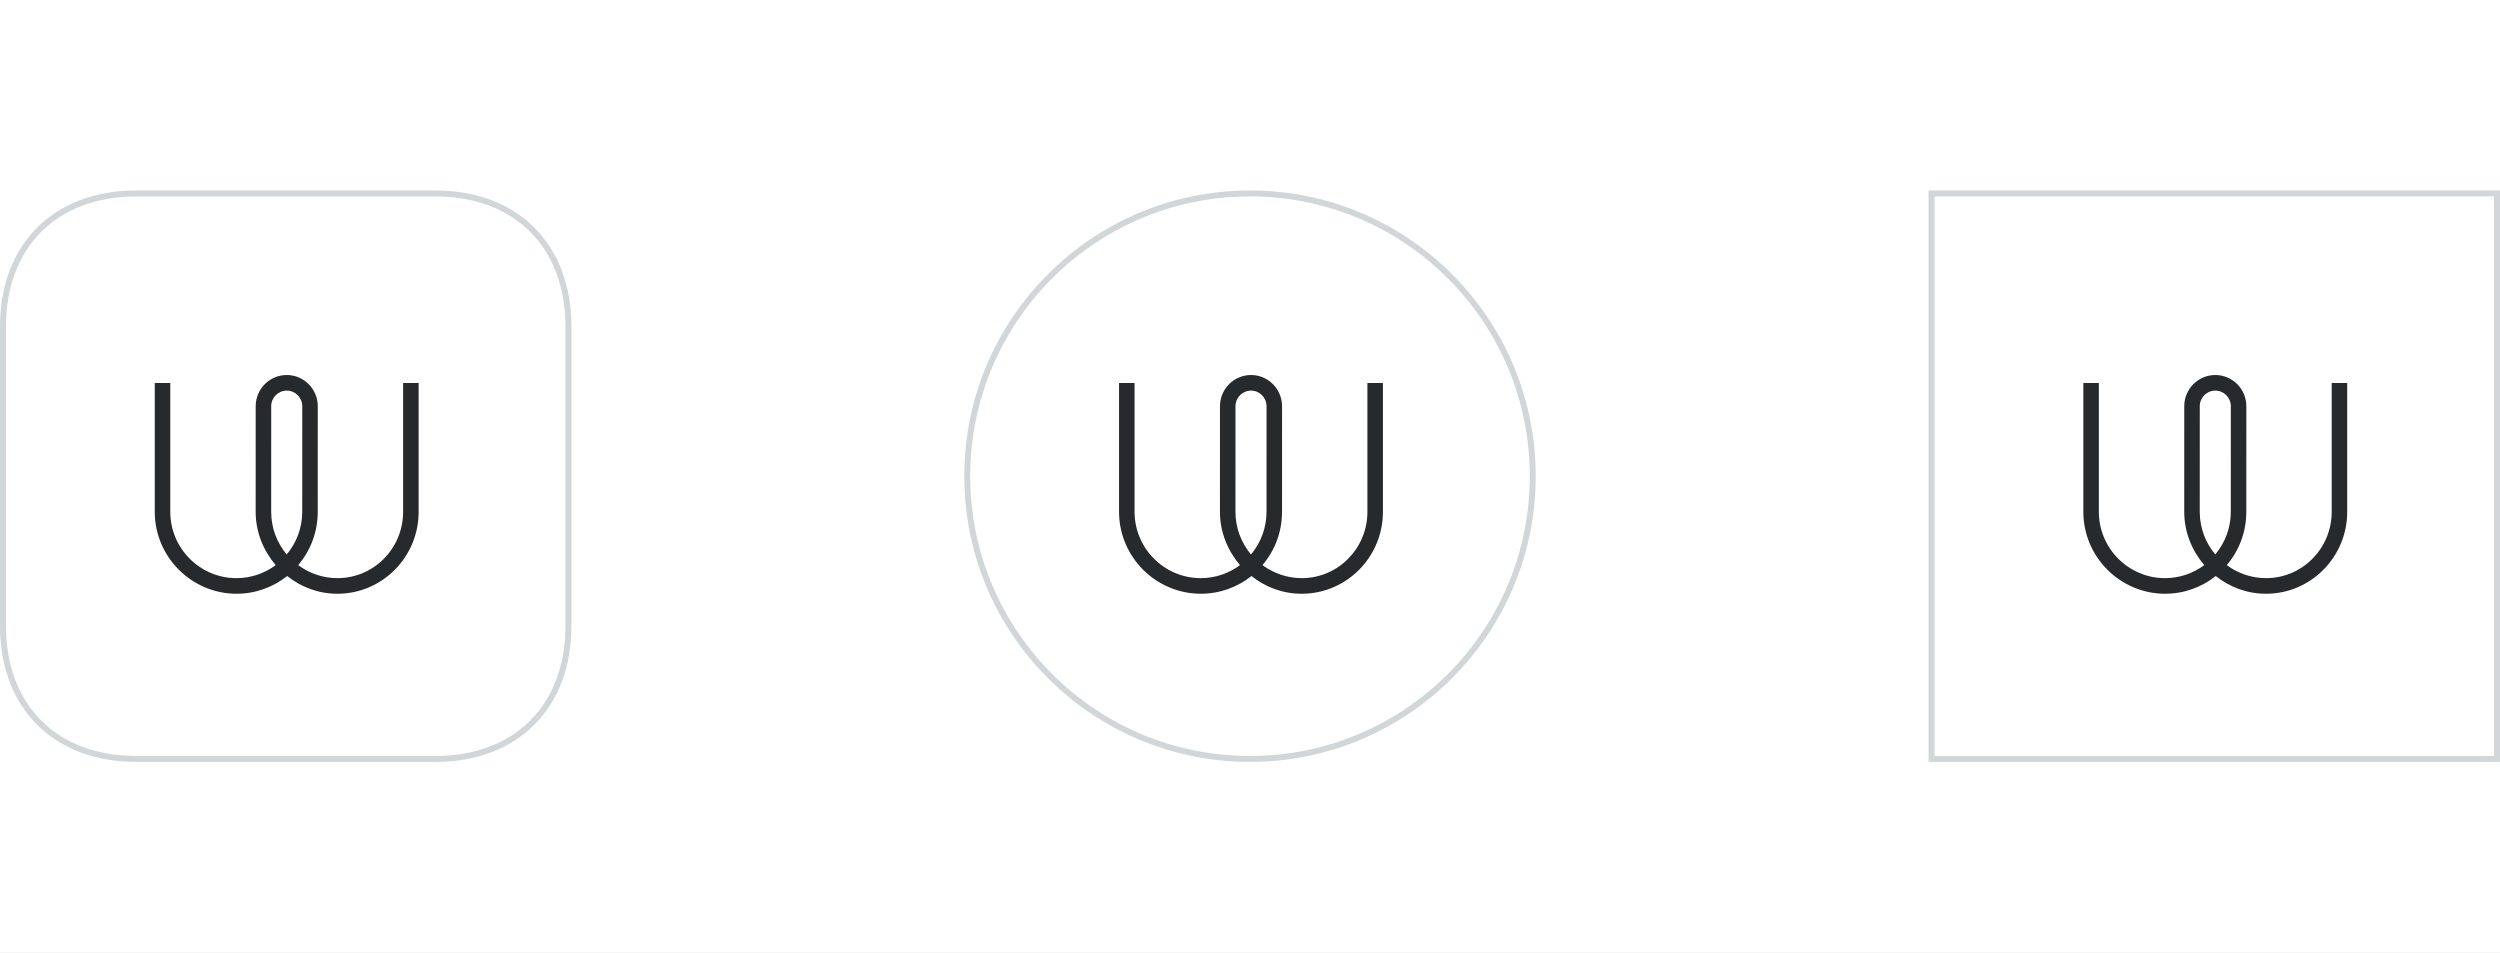
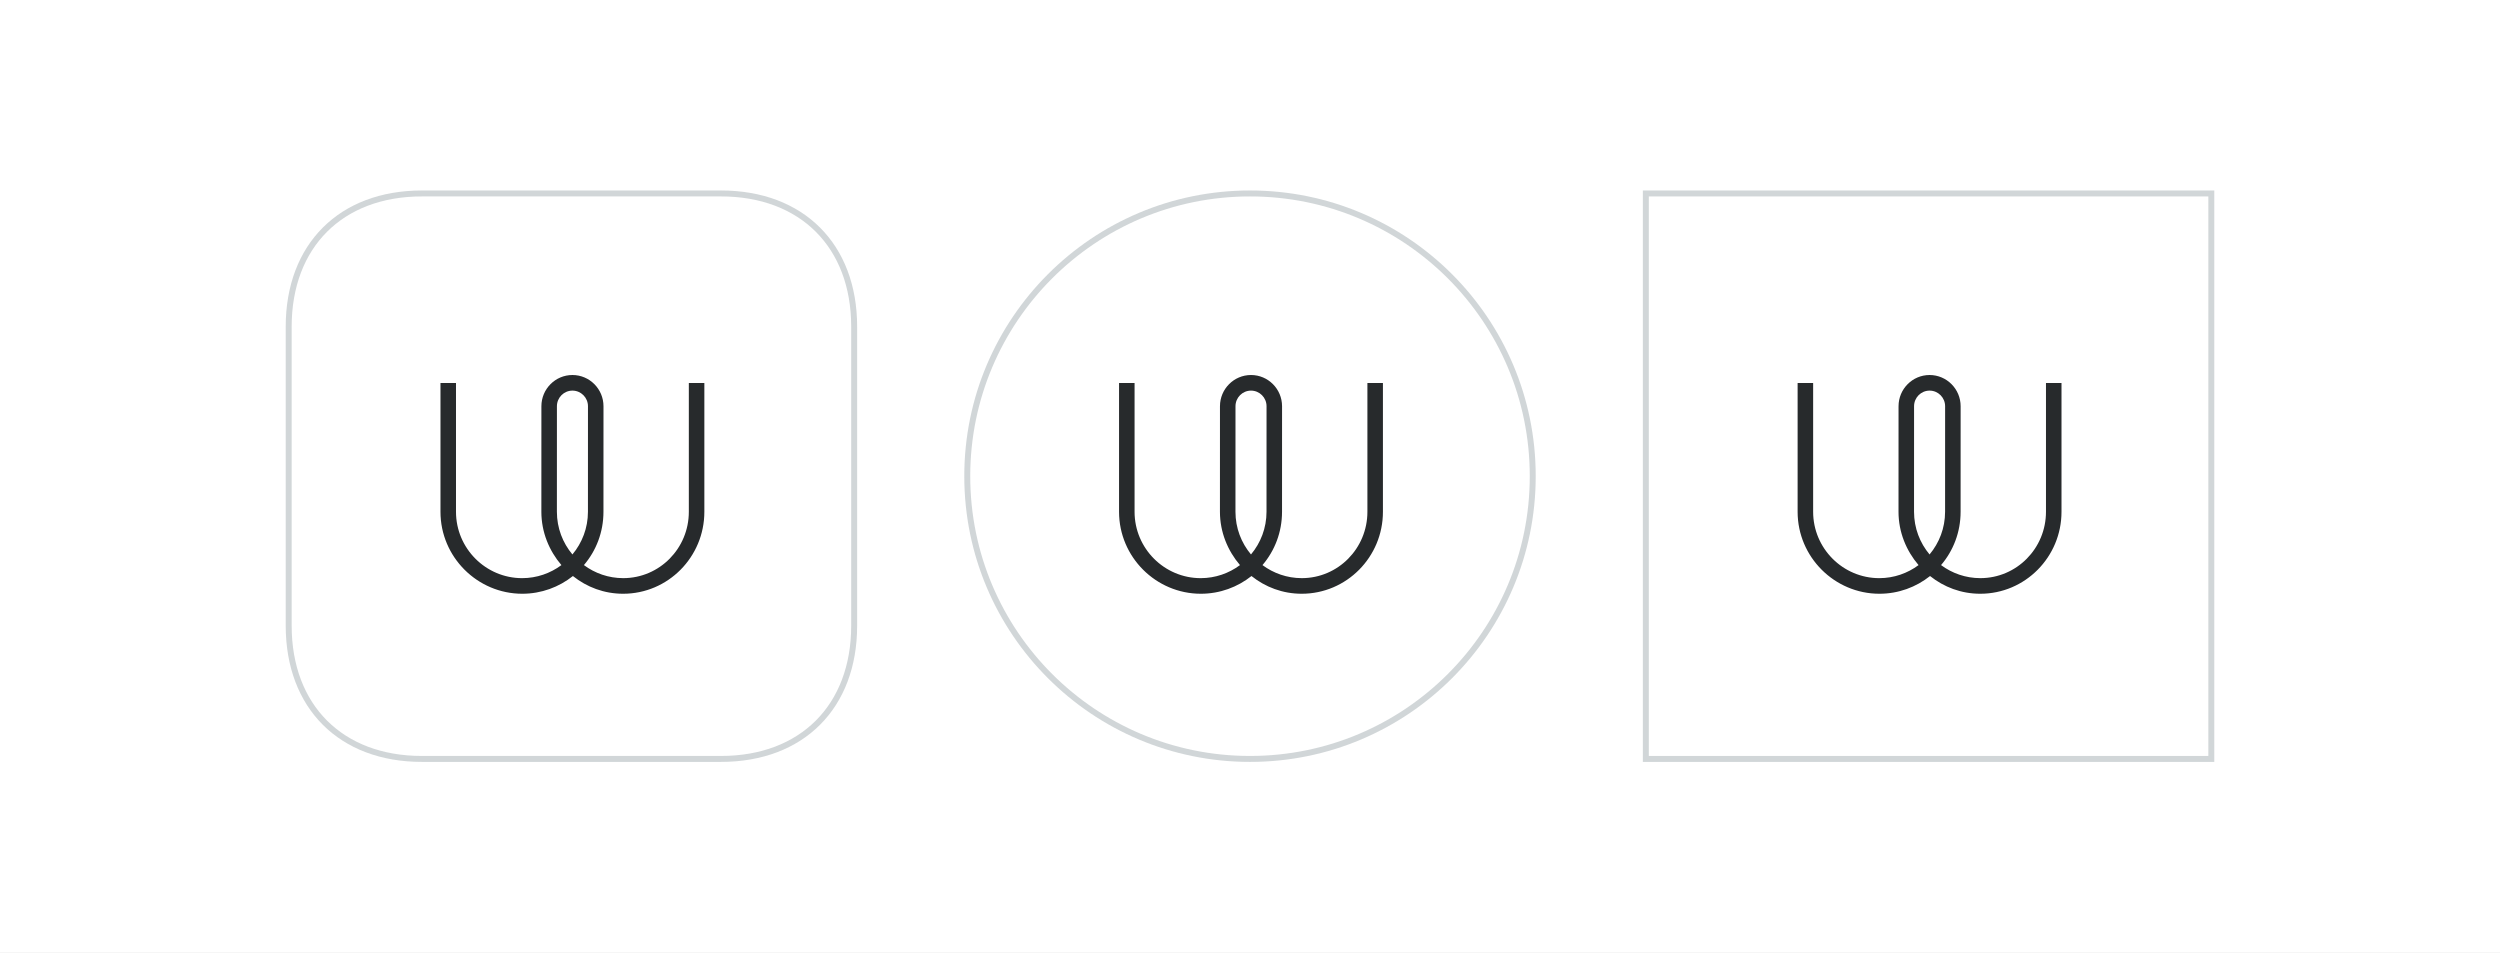
<svg xmlns="http://www.w3.org/2000/svg" xmlns:xlink="http://www.w3.org/1999/xlink" width="840" height="320" viewBox="0 0 840 320">
  <defs>
    <path id="a" d="M146.25 0C174 0 192 18 192 45.75v100.5C192 174 174 192 146.25 192H45.75C18 192 0 174 0 146.25V45.75C0 18 18 0 45.75 0h100.5z" />
    <mask id="d" width="192" height="192" x="0" y="0" fill="#fff">
      <use xlink:href="#a" />
    </mask>
    <circle id="b" cx="96" cy="96" r="96" />
    <mask id="e" width="192" height="192" x="0" y="0" fill="#fff">
      <use xlink:href="#b" />
    </mask>
    <path id="c" d="M0 0h192v192H0z" />
    <mask id="f" width="192" height="192" x="0" y="0" fill="#fff">
      <use xlink:href="#c" />
    </mask>
  </defs>
  <g fill="none" fill-rule="evenodd">
    <path fill="#FFF" d="M0 0h840v320H0z" />
-     <g transform="translate(0 64)">
+     <g transform="translate(96 64)">
      <use stroke="#8D989F" stroke-opacity=".4" stroke-width="4" mask="url(#d)" xlink:href="#a" />
      <path fill="#272A2C" d="M96.332 122.298c-3.25-3.88-5.216-8.878-5.216-14.335l.01-35.473c0-2.893 2.34-5.245 5.215-5.245 2.878 0 5.217 2.352 5.217 5.245l-.01 35.473c0 5.457-1.965 10.456-5.214 14.335zm39.116-14.335c0 12.292-9.833 22.292-22.056 22.292-4.923 0-9.516-1.642-13.2-4.384 4.12-4.82 6.57-11.07 6.57-17.906l.01-35.473c0-5.783-4.68-10.49-10.43-10.49-5.753 0-10.432 4.707-10.432 10.49l-.01 35.474c0 6.838 2.617 13.088 6.735 17.908-3.683 2.743-8.276 4.385-13.2 4.385-12.22 0-22.22-10-22.22-22.292V64.69H52v43.273c0 15.183 12.393 27.537 27.49 27.537 6.402 0 12.34-2.237 17.006-5.953 4.668 3.716 10.468 5.953 16.87 5.953 15.097 0 27.298-12.354 27.298-27.537V64.69h-5.216v43.273z" />
    </g>
    <g transform="translate(324 64)">
      <use stroke="#8D989F" stroke-opacity=".4" stroke-width="4" mask="url(#e)" xlink:href="#b" />
      <path fill="#272A2C" d="M96.332 122.298c-3.25-3.88-5.216-8.878-5.216-14.335l.01-35.473c0-2.893 2.34-5.245 5.215-5.245 2.878 0 5.217 2.352 5.217 5.245l-.01 35.473c0 5.457-1.965 10.456-5.214 14.335zm39.116-14.335c0 12.292-9.833 22.292-22.056 22.292-4.923 0-9.516-1.642-13.2-4.384 4.12-4.82 6.57-11.07 6.57-17.906l.01-35.473c0-5.783-4.68-10.49-10.43-10.49-5.753 0-10.432 4.707-10.432 10.49l-.01 35.474c0 6.838 2.617 13.088 6.735 17.908-3.683 2.743-8.276 4.385-13.2 4.385-12.22 0-22.22-10-22.22-22.292V64.69H52v43.273c0 15.183 12.393 27.537 27.49 27.537 6.402 0 12.34-2.237 17.006-5.953 4.668 3.716 10.468 5.953 16.87 5.953 15.097 0 27.298-12.354 27.298-27.537V64.69h-5.216v43.273z" />
    </g>
-     <g transform="translate(648 64)">
+     <g transform="translate(552 64)">
      <use stroke="#8D989F" stroke-opacity=".4" stroke-width="4" mask="url(#f)" xlink:href="#c" />
      <path fill="#272A2C" d="M96.332 122.298c-3.25-3.88-5.216-8.878-5.216-14.335l.01-35.473c0-2.893 2.34-5.245 5.215-5.245 2.878 0 5.217 2.352 5.217 5.245l-.01 35.473c0 5.457-1.965 10.456-5.214 14.335zm39.116-14.335c0 12.292-9.833 22.292-22.056 22.292-4.923 0-9.516-1.642-13.2-4.384 4.12-4.82 6.57-11.07 6.57-17.906l.01-35.473c0-5.783-4.68-10.49-10.43-10.49-5.753 0-10.432 4.707-10.432 10.49l-.01 35.474c0 6.838 2.617 13.088 6.735 17.908-3.683 2.743-8.276 4.385-13.2 4.385-12.22 0-22.22-10-22.22-22.292V64.69H52v43.273c0 15.183 12.393 27.537 27.49 27.537 6.402 0 12.34-2.237 17.006-5.953 4.668 3.716 10.468 5.953 16.87 5.953 15.097 0 27.298-12.354 27.298-27.537V64.69h-5.216v43.273z" />
    </g>
  </g>
</svg>
